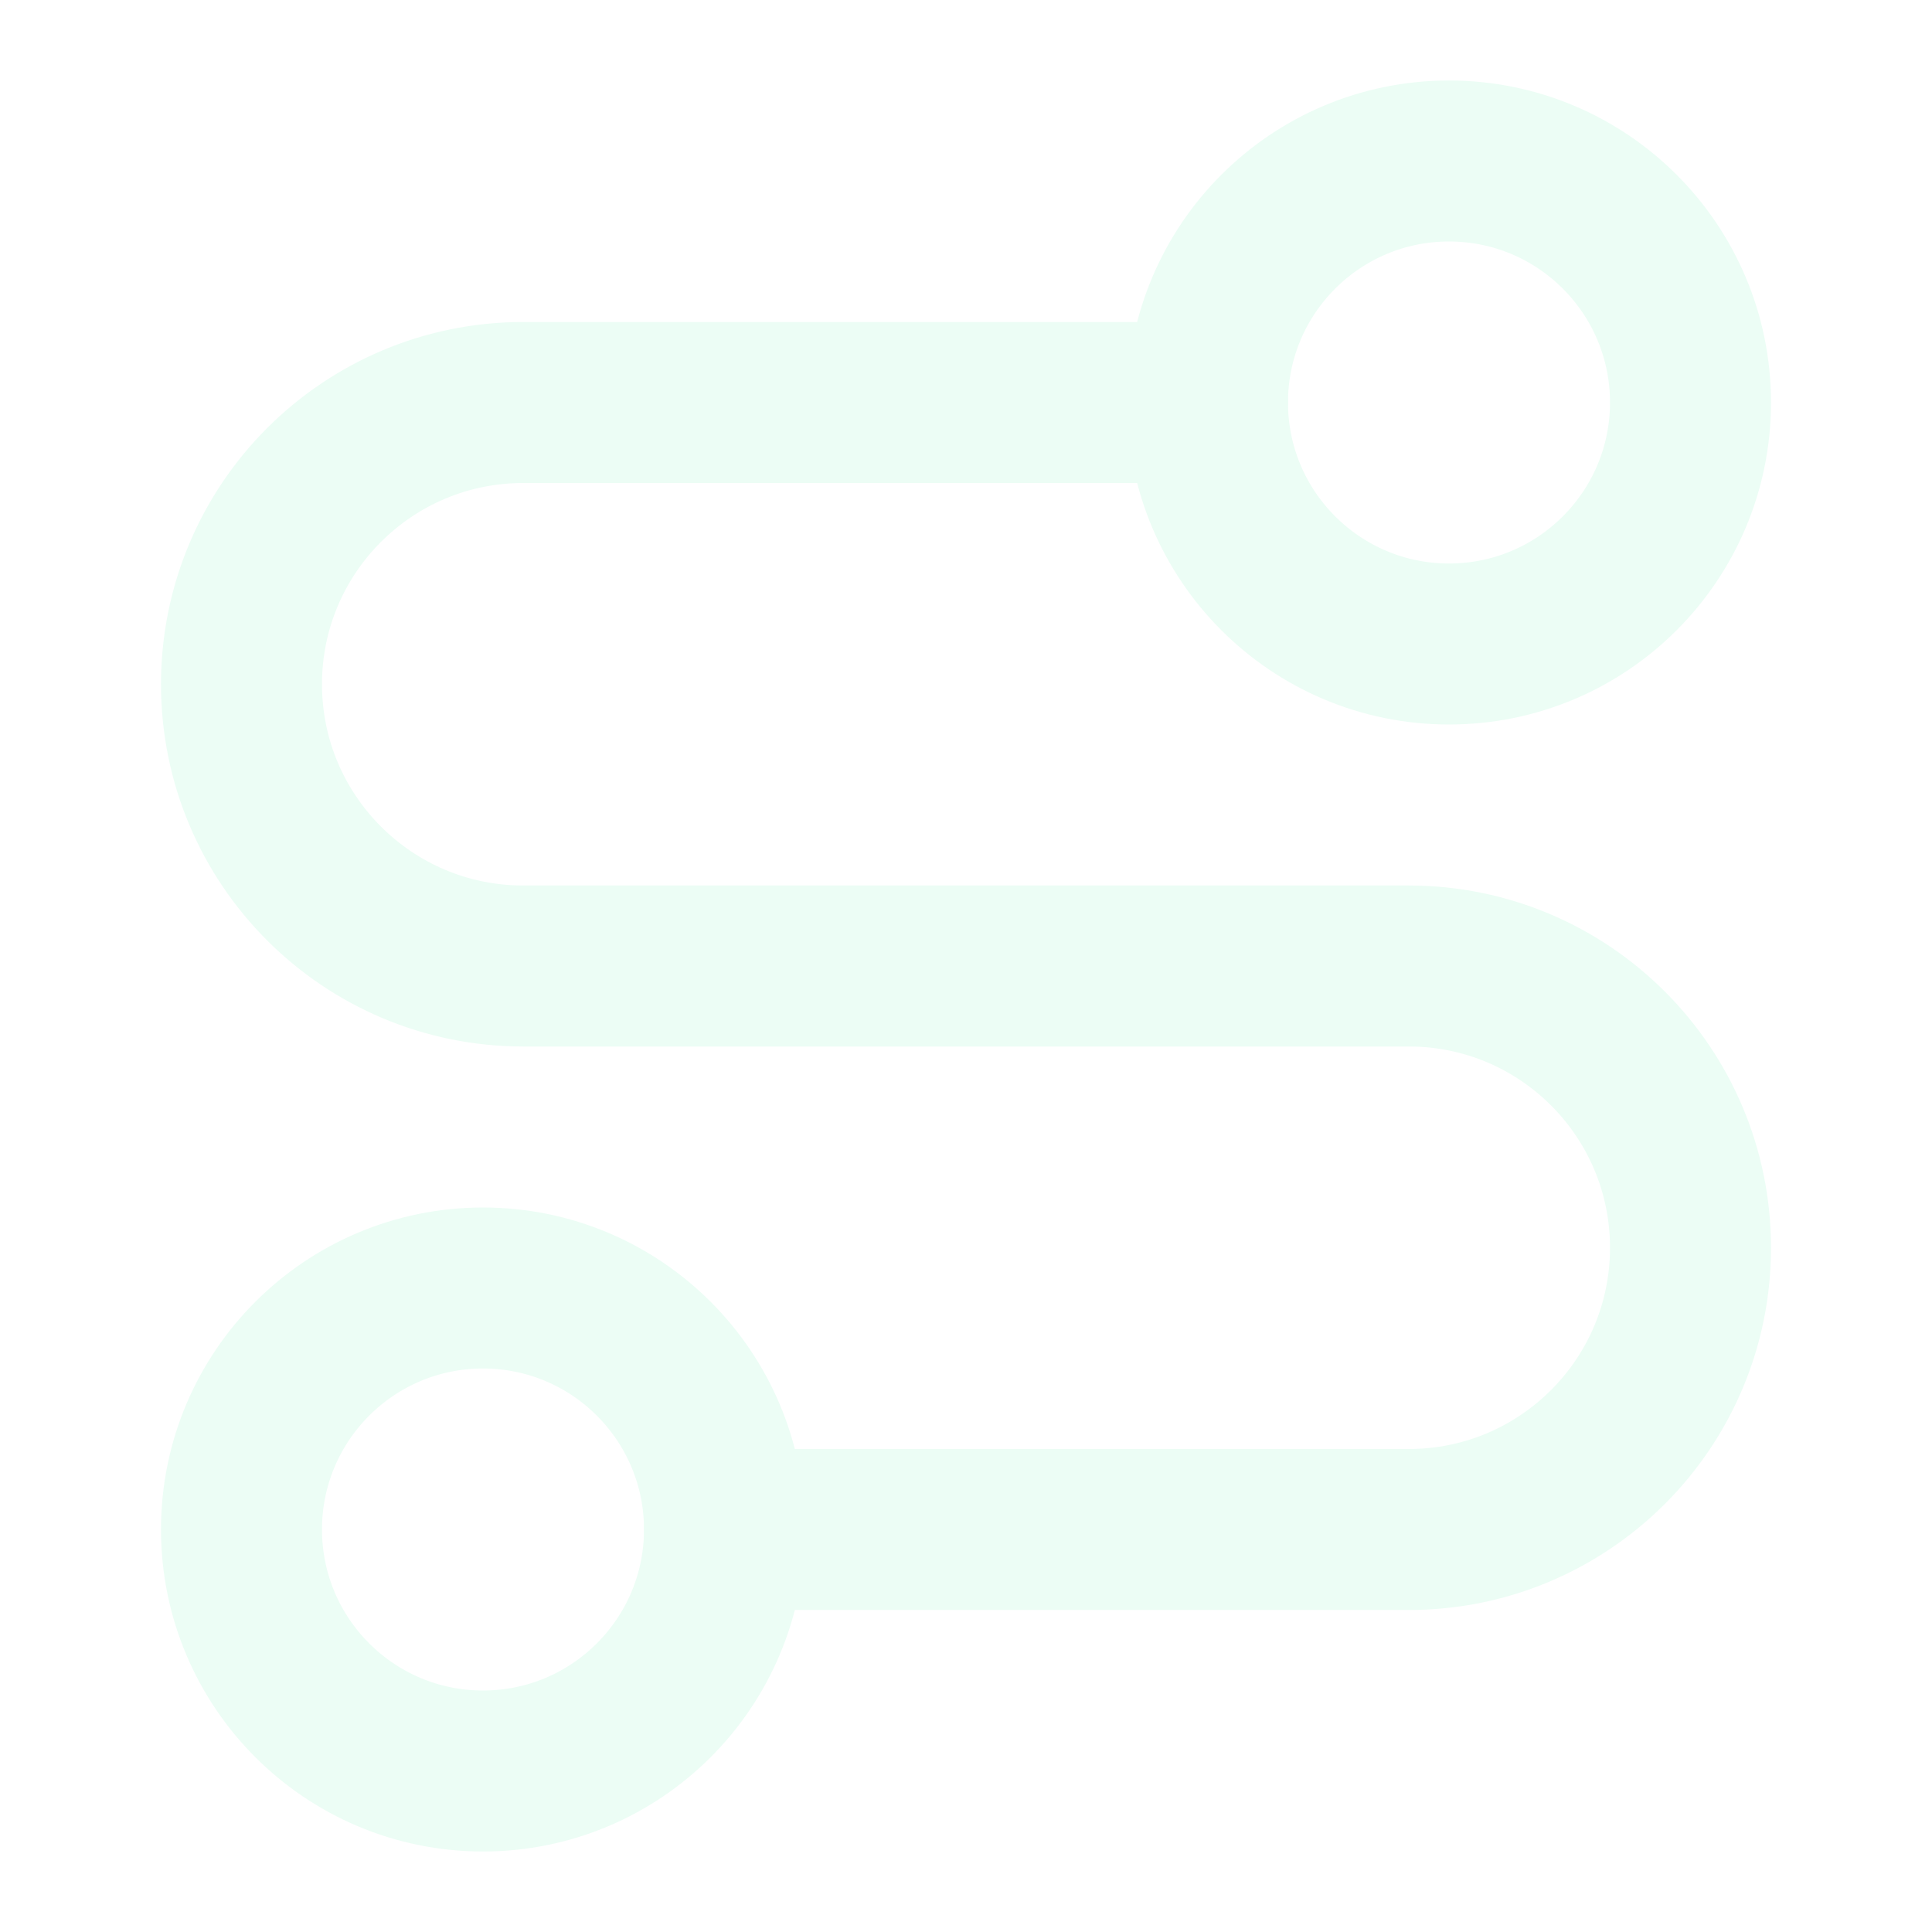
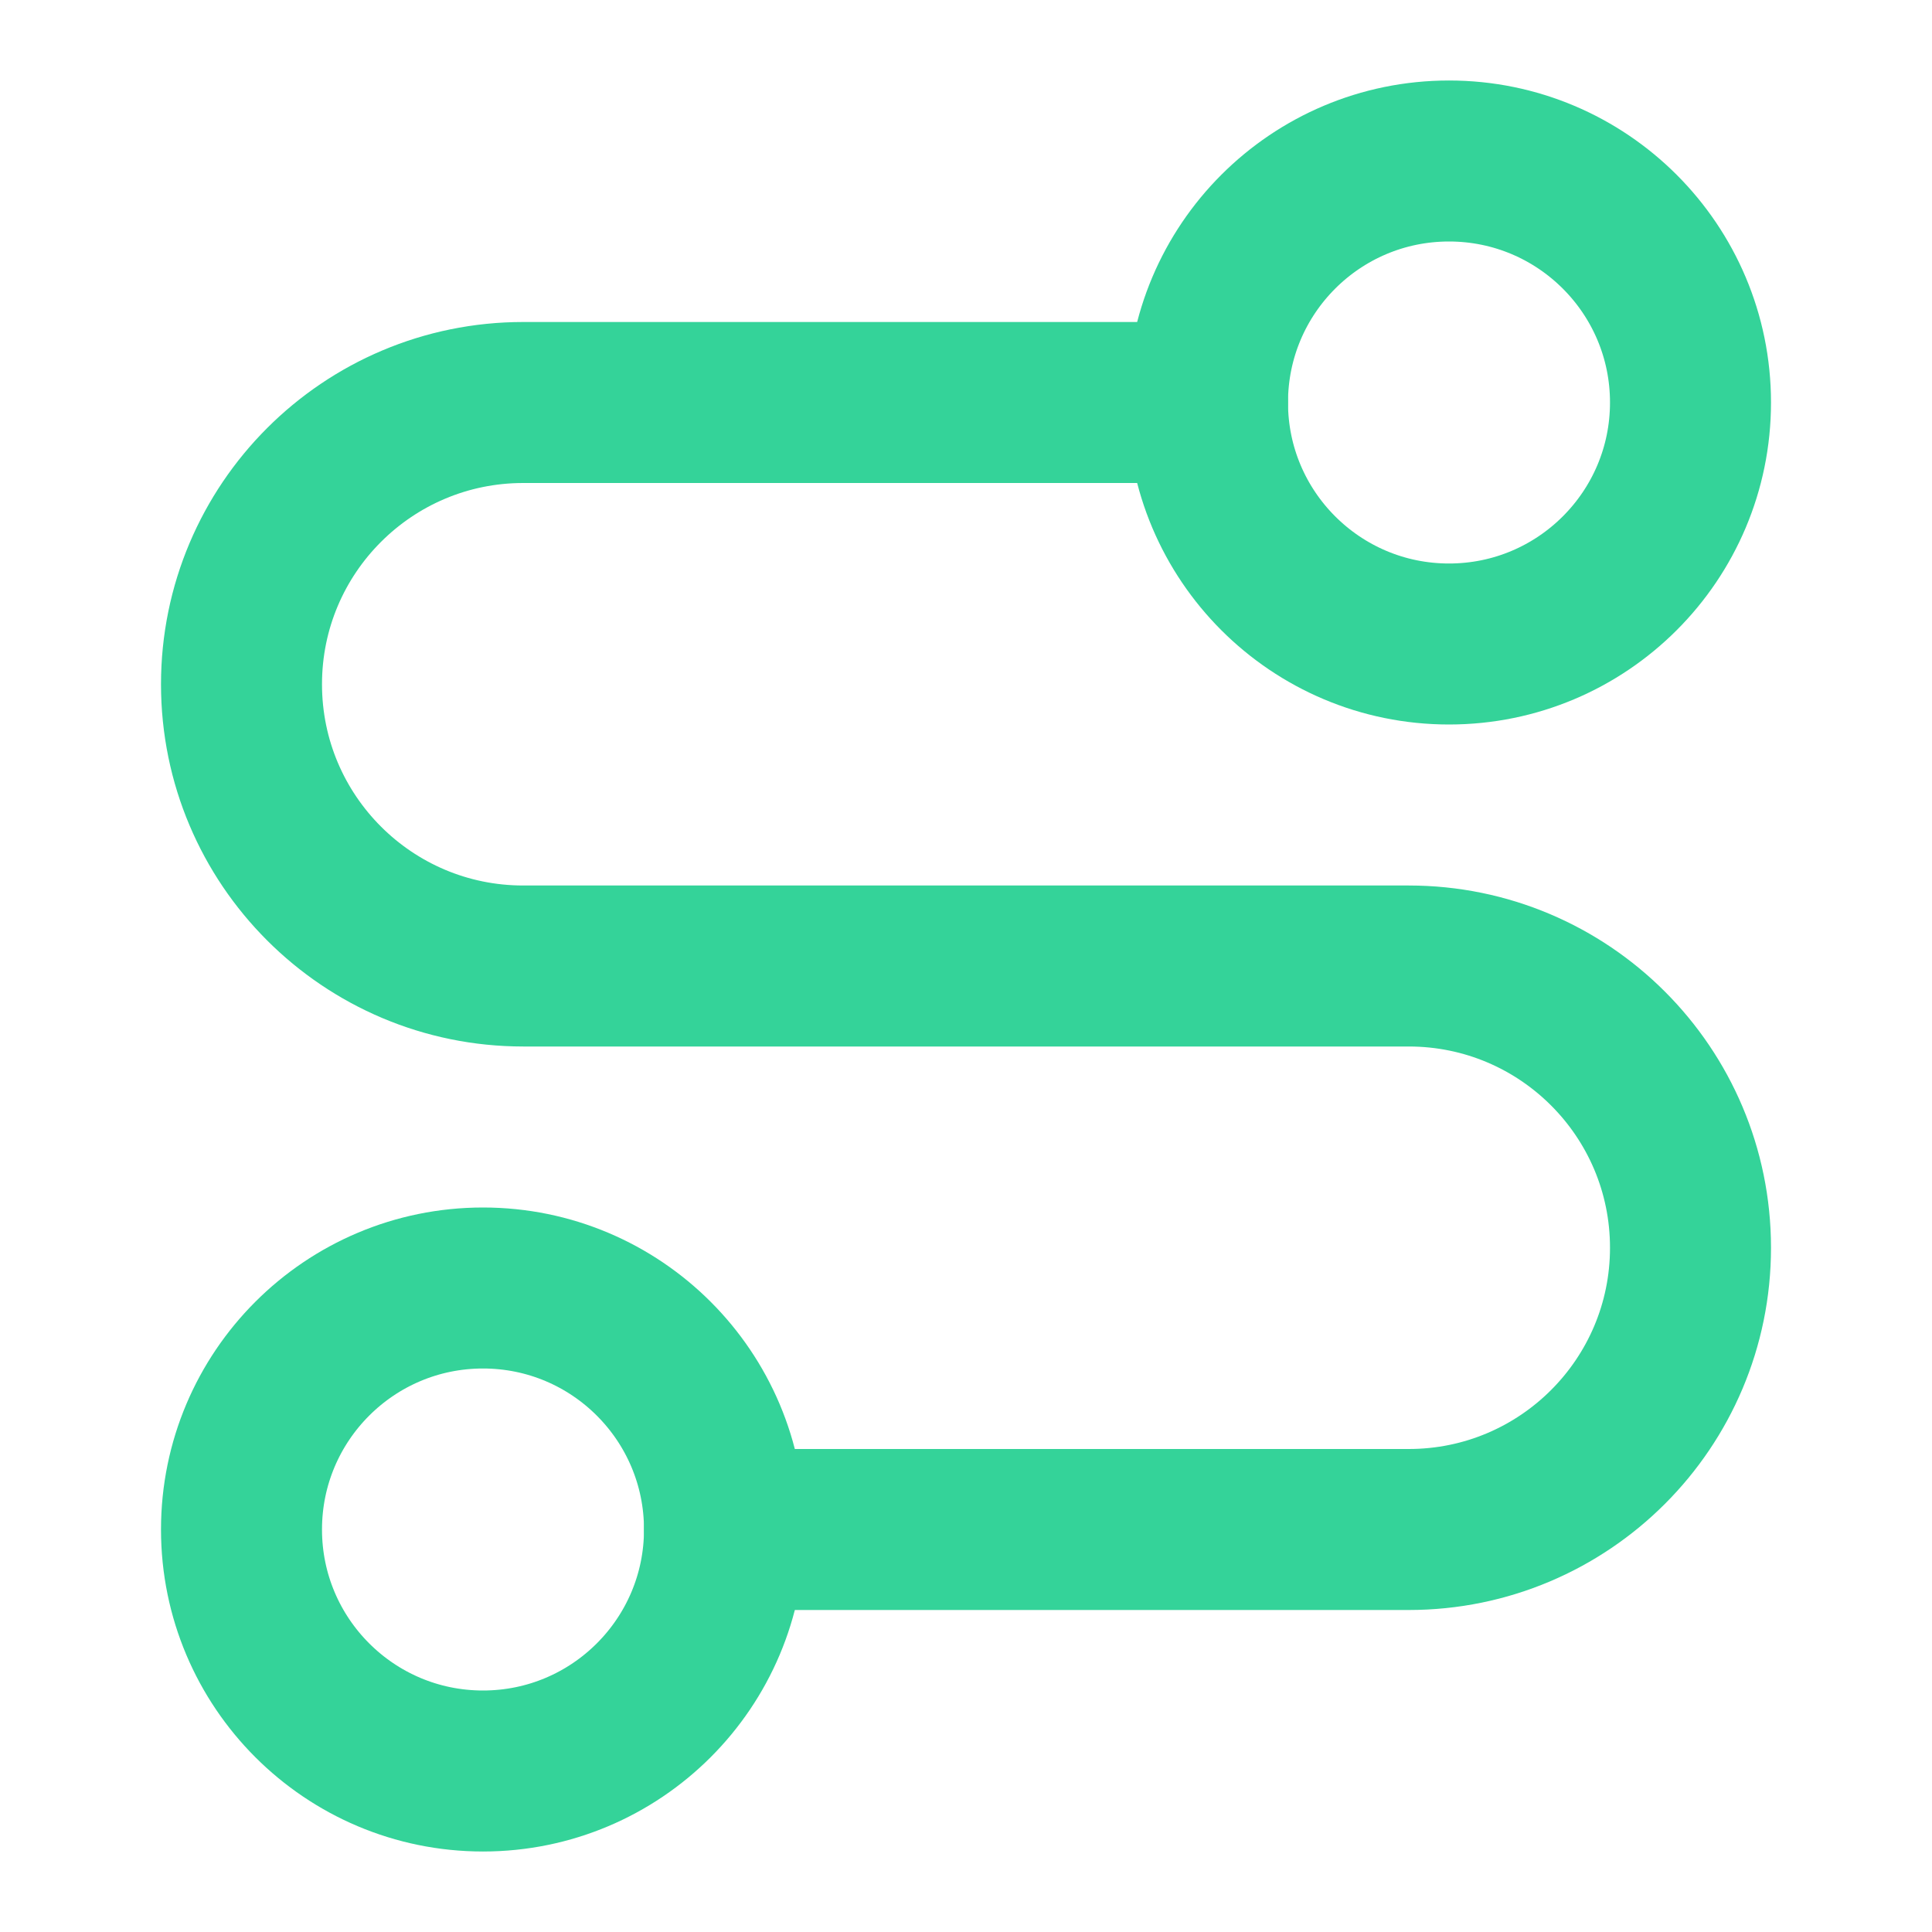
- <svg xmlns="http://www.w3.org/2000/svg" width="64" height="64" viewBox="0 0 24 24" fill="none" stroke="#ECFDF5" stroke-width="2" stroke-linecap="round" stroke-linejoin="round">
+ <svg xmlns="http://www.w3.org/2000/svg" width="64" height="64" viewBox="0 0 24 24" fill="none" stroke="#34D399" stroke-width="2" stroke-linecap="round" stroke-linejoin="round">
  <circle cx="6" cy="19" r="3" />
  <path d="M9 19h8.5a3.5 3.5 0 0 0 0-7h-11a3.5 3.5 0 0 1 0-7H15" />
  <circle cx="18" cy="5" r="3" />
</svg>
